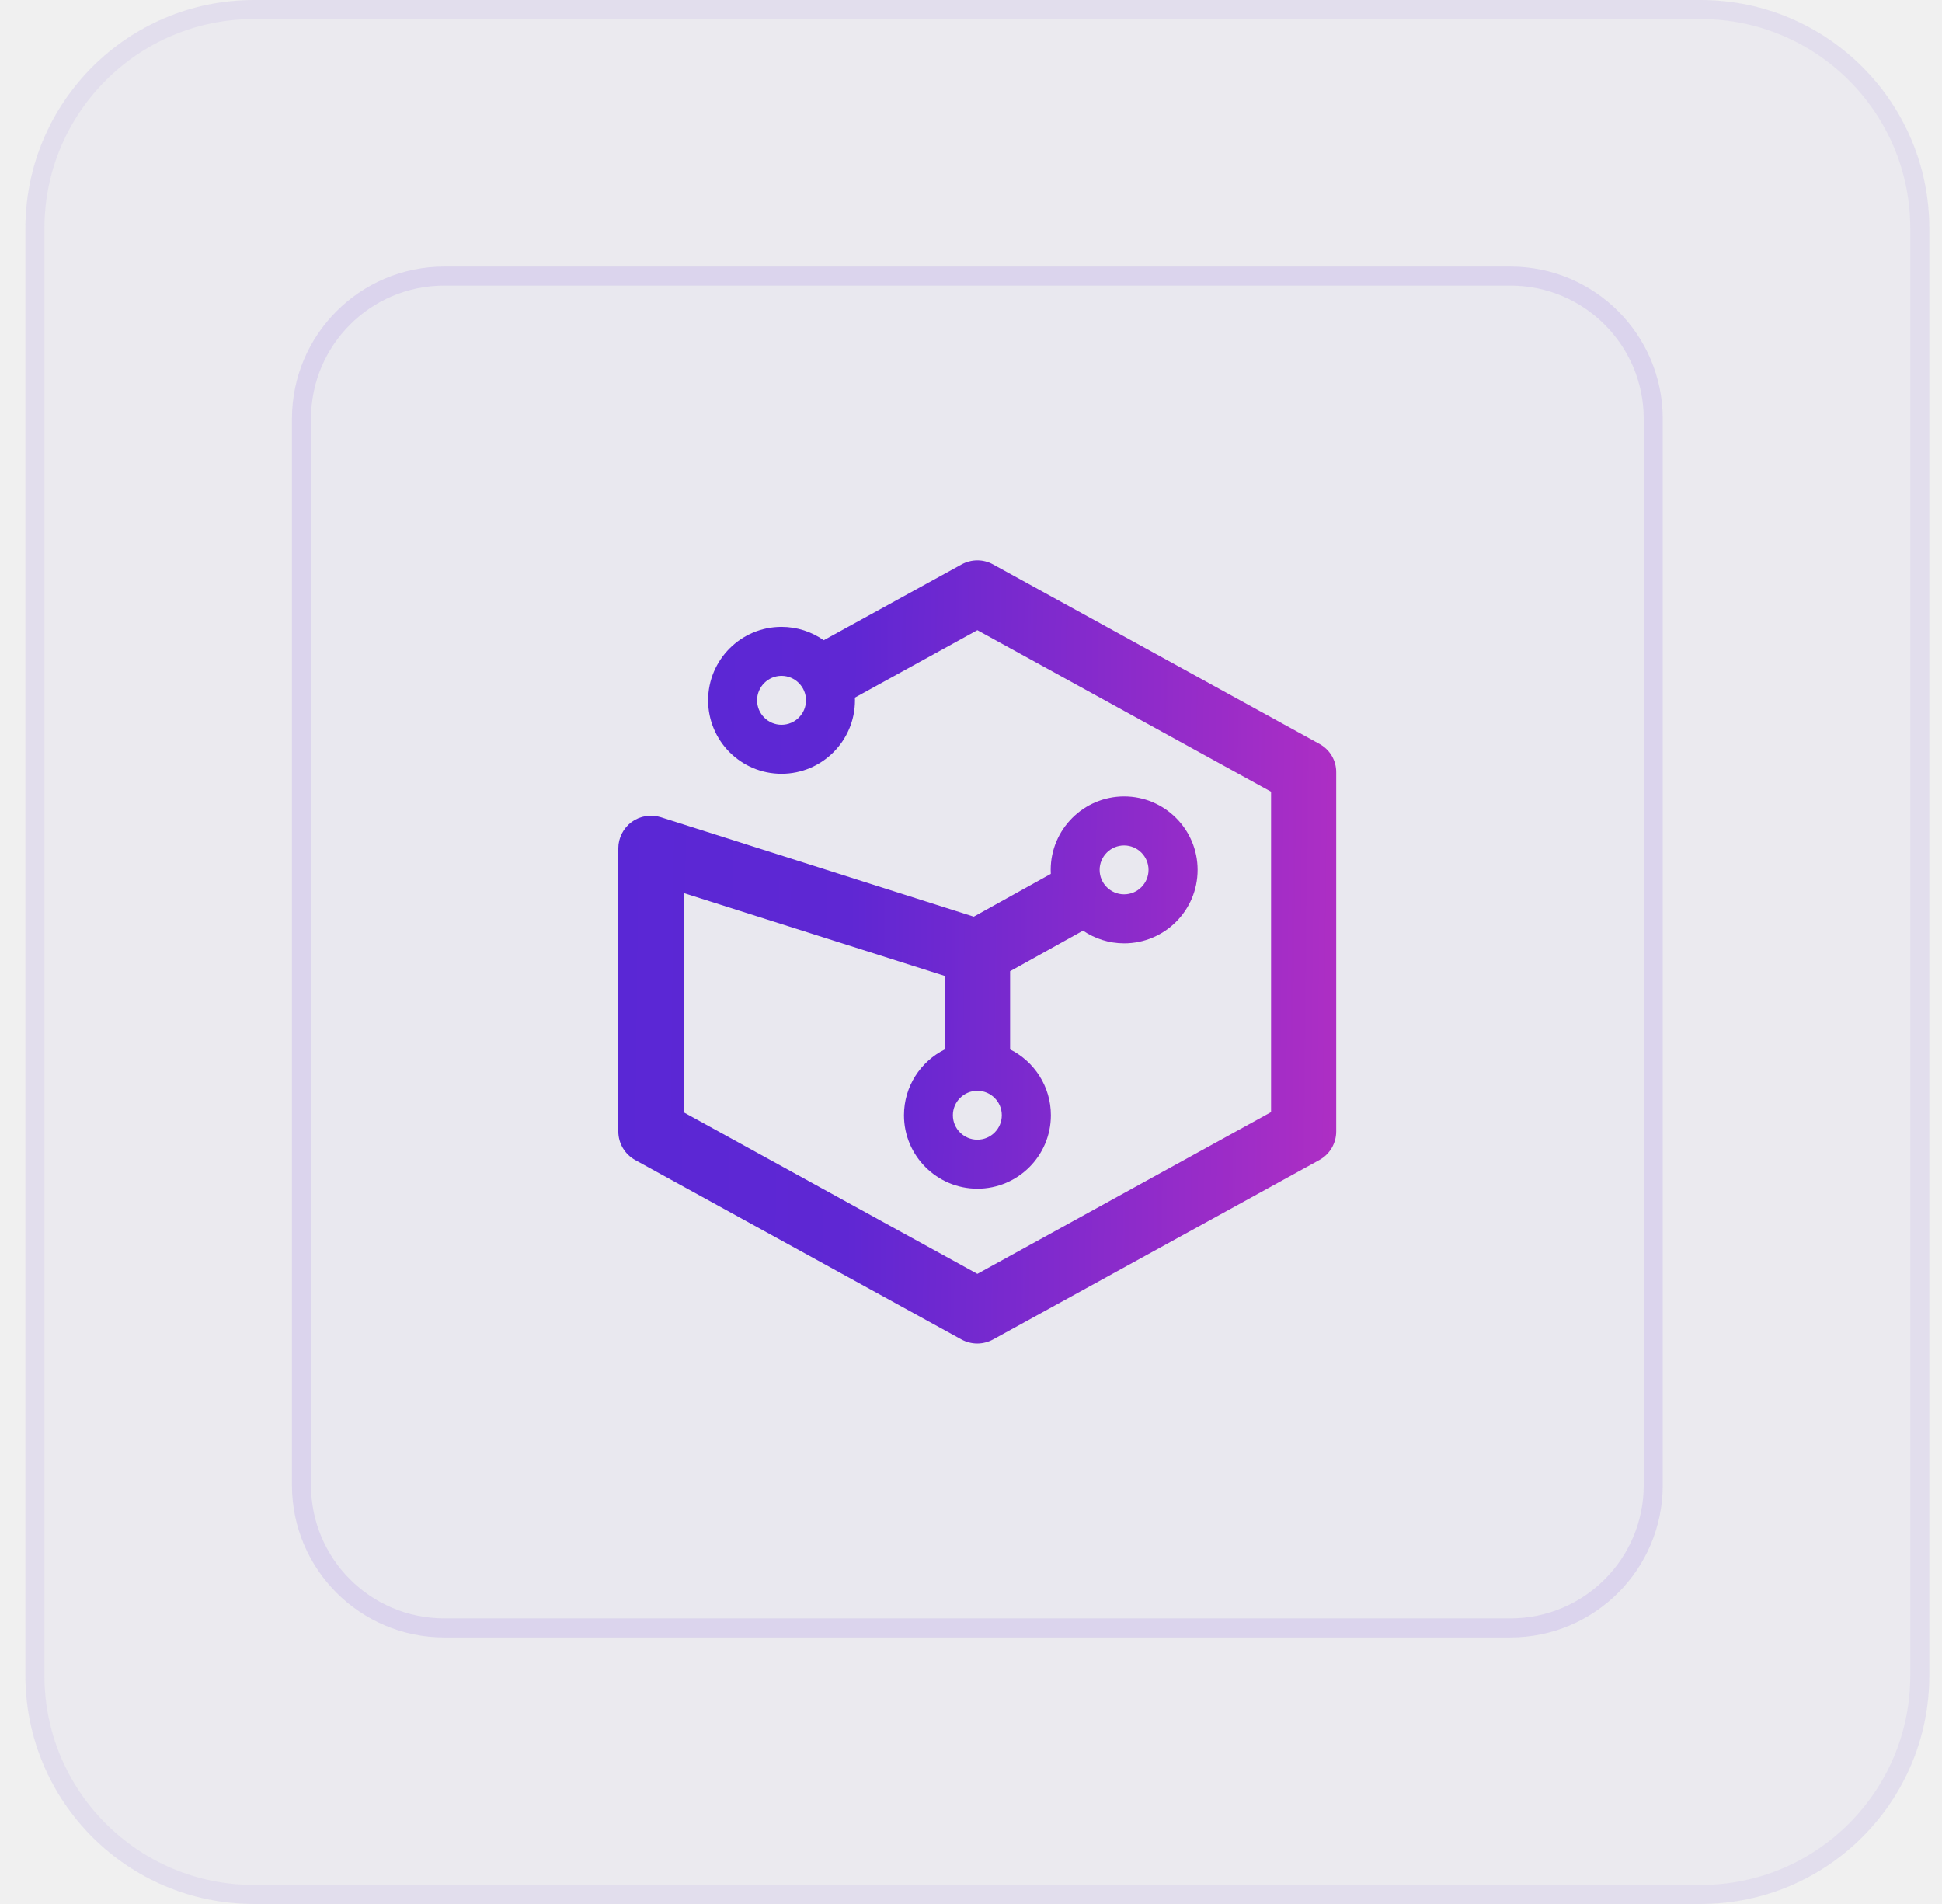
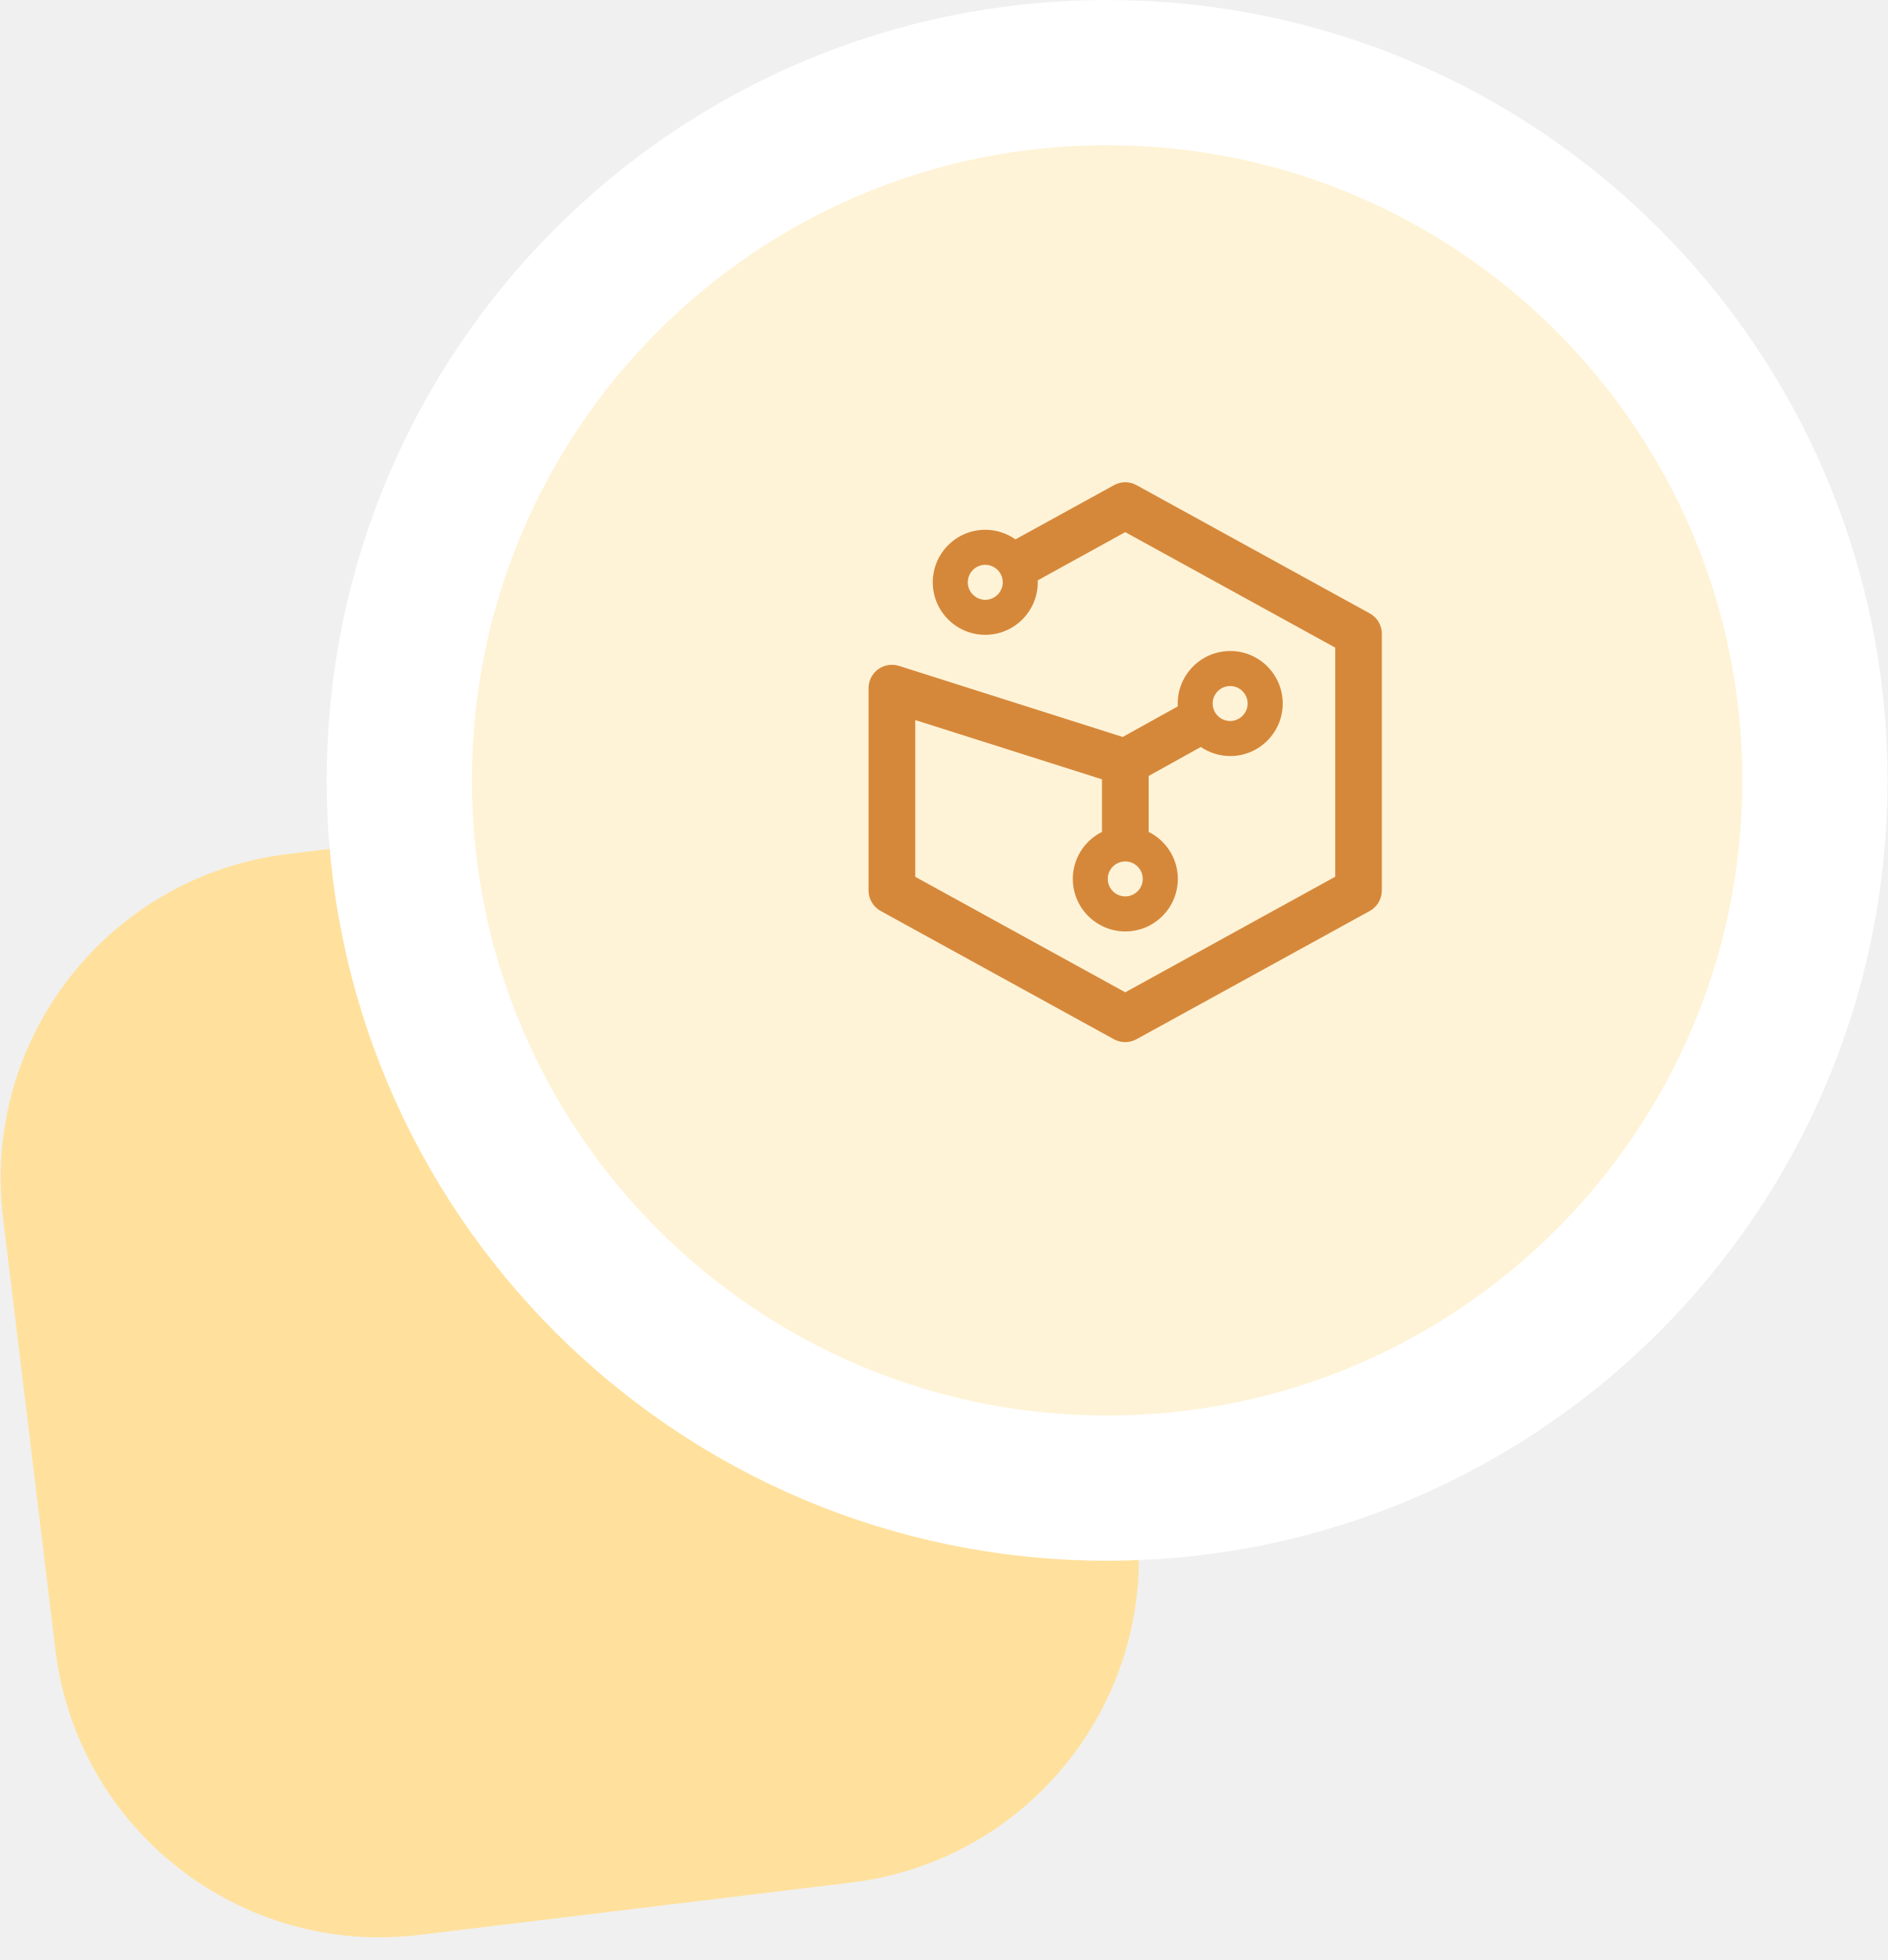
- <svg xmlns="http://www.w3.org/2000/svg" width="51" height="50" viewBox="0 0 51 50" fill="none">
-   <rect x="0.667" width="50" height="50" rx="6" fill="#5A27D5" fill-opacity="0.03" />
-   <rect x="7.667" y="7" width="36" height="36" rx="4" fill="#5A27D5" fill-opacity="0.01" />
-   <path d="M34.65 19.535L26.079 14.821C25.821 14.678 25.51 14.681 25.254 14.821L21.633 16.813C21.319 16.593 20.937 16.462 20.524 16.462C19.46 16.462 18.596 17.327 18.596 18.391C18.596 19.455 19.46 20.32 20.524 20.32C21.588 20.32 22.453 19.455 22.453 18.391C22.453 18.367 22.453 18.344 22.451 18.32L25.667 16.549L33.38 20.791V29.205L25.667 33.452L17.953 29.209V23.451L24.811 25.628V27.559C24.176 27.876 23.74 28.53 23.74 29.287C23.74 30.351 24.605 31.216 25.669 31.216C26.733 31.216 27.598 30.351 27.598 29.287C27.598 28.532 27.162 27.876 26.527 27.559V25.504L28.442 24.44C28.751 24.648 29.121 24.773 29.522 24.773C30.586 24.773 31.451 23.908 31.451 22.844C31.451 21.78 30.586 20.915 29.522 20.915C28.458 20.915 27.593 21.78 27.593 22.844C27.593 22.879 27.593 22.914 27.596 22.949L25.573 24.072L17.356 21.461C17.096 21.379 16.812 21.424 16.589 21.585C16.369 21.747 16.238 22.005 16.238 22.277V29.713C16.238 30.025 16.409 30.313 16.681 30.463L25.252 35.177C25.381 35.247 25.524 35.282 25.664 35.282C25.805 35.282 25.948 35.247 26.077 35.177L34.648 30.463C34.922 30.313 35.091 30.025 35.091 29.713V20.287C35.096 19.973 34.925 19.684 34.65 19.535ZM20.524 19.033C20.171 19.033 19.882 18.745 19.882 18.391C19.882 18.037 20.171 17.748 20.524 17.748C20.878 17.748 21.167 18.037 21.167 18.391C21.167 18.745 20.878 19.033 20.524 19.033ZM29.52 22.202C29.874 22.202 30.162 22.49 30.162 22.844C30.162 23.198 29.874 23.486 29.52 23.486C29.166 23.486 28.878 23.198 28.878 22.844C28.878 22.49 29.166 22.202 29.52 22.202ZM25.667 29.929C25.313 29.929 25.024 29.641 25.024 29.287C25.024 28.933 25.313 28.645 25.667 28.645C26.021 28.645 26.309 28.933 26.309 29.287C26.309 29.641 26.021 29.929 25.667 29.929Z" fill="url(#paint0_linear_1255_25568)" />
-   <rect x="7.917" y="7.25" width="35.5" height="35.5" rx="3.75" stroke="#5A27D5" stroke-opacity="0.1" stroke-width="0.5" />
-   <rect x="0.917" y="0.25" width="49.5" height="49.5" rx="5.75" stroke="#5A27D5" stroke-opacity="0.06" stroke-width="0.5" />
-   <defs>
-     <linearGradient id="paint0_linear_1255_25568" x1="16.238" y1="14.715" x2="35.327" y2="14.936" gradientUnits="userSpaceOnUse">
-       <stop stop-color="#5A27D5" />
-       <stop offset="0.324" stop-color="#5F27D3" />
-       <stop offset="1" stop-color="#AE2EC4" />
-     </linearGradient>
-   </defs>
+ <svg xmlns="http://www.w3.org/2000/svg" width="52" height="54" viewBox="0 0 52 54" fill="none">
+   <rect x="-1" y="24.611" width="30" height="30" rx="9" transform="rotate(-6.91366 -1 24.6113)" fill="#FFE19D" />
+   <circle cx="30.5" cy="21.5" r="19.5" fill="#FFF3D7" stroke="white" stroke-width="4" />
+   <path d="M37.738 16.901L31.309 13.366C31.116 13.259 30.882 13.26 30.691 13.366L27.975 14.86C27.739 14.695 27.453 14.596 27.143 14.596C26.345 14.596 25.697 15.245 25.697 16.043C25.697 16.841 26.345 17.49 27.143 17.49C27.941 17.49 28.59 16.841 28.59 16.043C28.59 16.026 28.59 16.008 28.588 15.99L31 14.661L36.785 17.843V24.154L31 27.339L25.215 24.157V19.838L30.358 21.471V22.92C29.882 23.157 29.555 23.647 29.555 24.215C29.555 25.013 30.204 25.662 31.002 25.662C31.8 25.662 32.448 25.013 32.448 24.215C32.448 23.649 32.121 23.157 31.645 22.92V21.378L33.081 20.58C33.313 20.736 33.591 20.83 33.892 20.83C34.69 20.83 35.338 20.181 35.338 19.383C35.338 18.585 34.69 17.936 33.892 17.936C33.094 17.936 32.445 18.585 32.445 19.383C32.445 19.409 32.445 19.436 32.447 19.462L30.93 20.304L24.767 18.346C24.572 18.284 24.359 18.318 24.192 18.439C24.027 18.56 23.928 18.754 23.928 18.957V24.535C23.928 24.769 24.057 24.985 24.261 25.098L30.689 28.633C30.785 28.685 30.893 28.712 30.998 28.712C31.104 28.712 31.211 28.685 31.308 28.633L37.736 25.098C37.942 24.985 38.068 24.769 38.068 24.535V17.465C38.072 17.23 37.943 17.013 37.738 16.901ZM27.143 16.525C26.878 16.525 26.662 16.308 26.662 16.043C26.662 15.778 26.878 15.561 27.143 15.561C27.409 15.561 27.625 15.778 27.625 16.043C27.625 16.308 27.409 16.525 27.143 16.525ZM33.89 18.901C34.155 18.901 34.371 19.117 34.371 19.383C34.371 19.648 34.155 19.864 33.89 19.864C33.624 19.864 33.408 19.648 33.408 19.383C33.408 19.117 33.624 18.901 33.89 18.901ZM31 24.697C30.735 24.697 30.518 24.48 30.518 24.215C30.518 23.95 30.735 23.733 31 23.733C31.265 23.733 31.482 23.95 31.482 24.215C31.482 24.48 31.265 24.697 31 24.697Z" fill="#D6883A" />
</svg>
